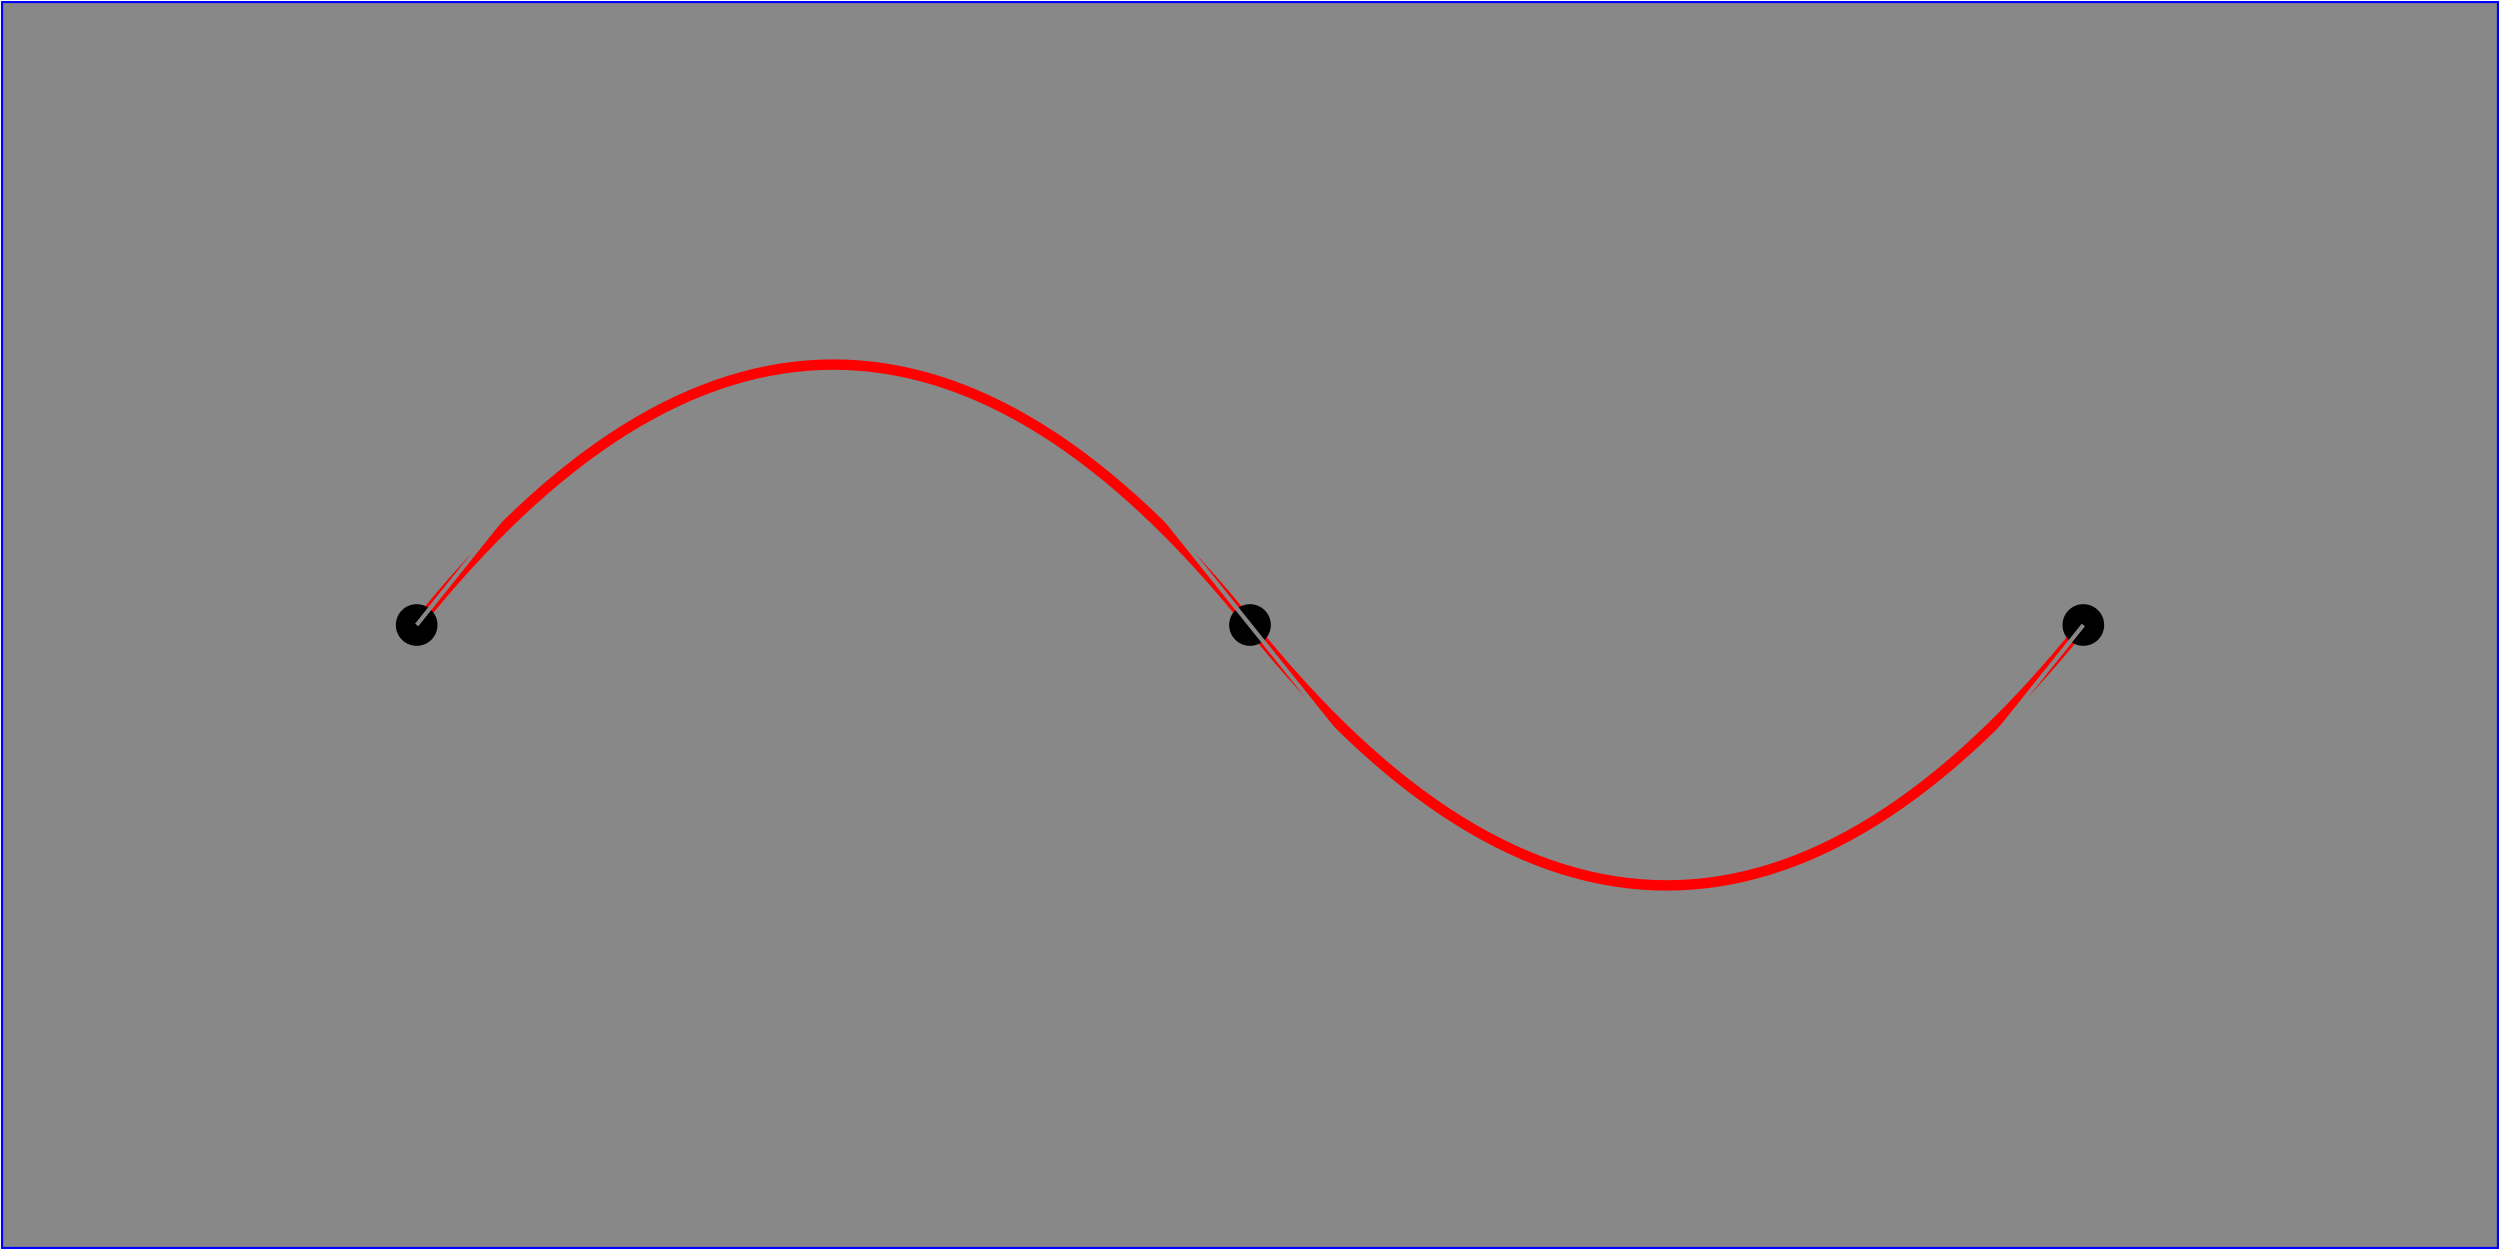
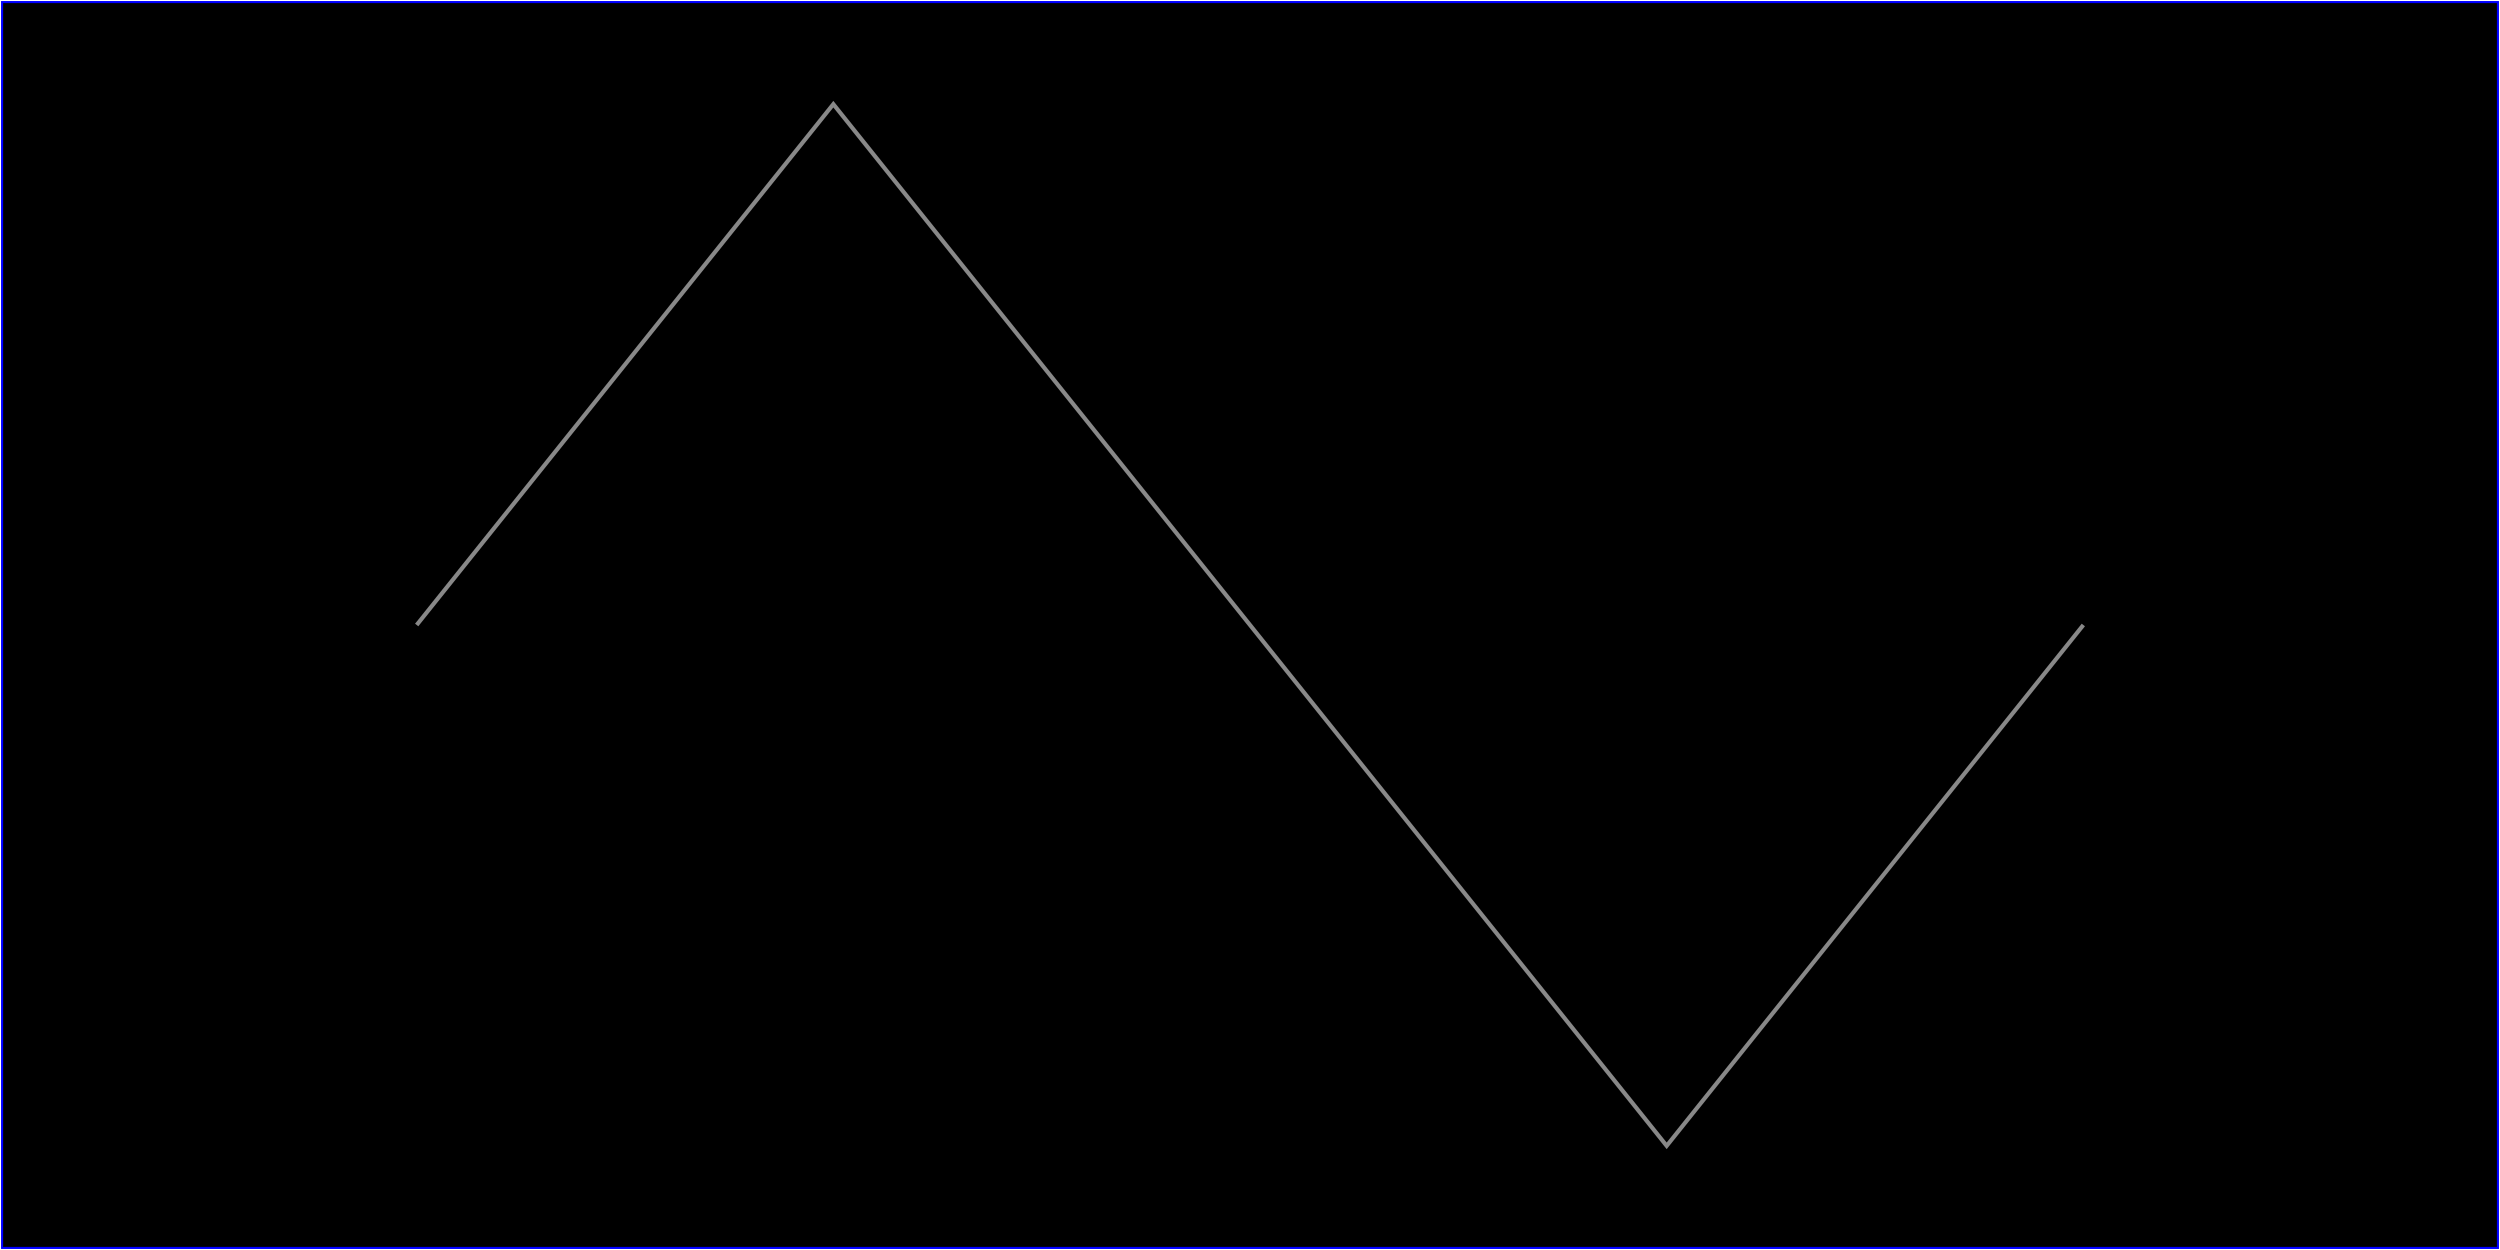
<svg xmlns="http://www.w3.org/2000/svg" width="12cm" height="6cm" viewBox="0 0 1200 600" version="1.1">
-   <g fill="none">
+   <g fill="1st">
    <rect x="1" y="1" width="1198" height="598" stroke="blue" stroke-width="1" />
-     <path d="M200,300 Q400,50 600,300 T1000,300" stroke="red" stroke-width="5" />
  </g>
-   <g fill="black">
-     <g fill="#888888">
-       <g fill="#888888" width="12cm" height="6cm" viewBox="0 0 1200 600">
-         <rect x="1" y="1" width="1198" height="598" stroke="blue" stroke-width="1" />
-         <path d="M200,300 Q400,50 600,300 T1000,300" stroke="red" stroke-width="5" />
-       </g>
-       <circle cx="400" cy="50" r="10" />
-       <circle cx="800" cy="550" r="10" />
+   <g fill="2nd" />
+   <g fill="3rd">
+     <circle cx="400" cy="50" r="10" />
+     <g fill="48nd">
+       <g fill="49nd" />
+       <g fill="50nd" />
    </g>
-     <g fill="#888888" width="12cm" height="6cm" viewBox="0 0 1200 600">
-       <rect x="1" y="1" width="1198" height="598" stroke="blue" stroke-width="1" />
-       <path d="M200,300 Q400,50 600,300 T1000,300" stroke="red" stroke-width="5" />
-     </g>
-     <circle cx="200" cy="300" r="10" />
-     <circle cx="600" cy="300" r="10" />
-     <circle cx="1000" cy="300" r="10" />
-   </g>
-   <g fill="#888888">
-     <circle cx="400" cy="50" r="10" />
-     <circle cx="800" cy="550" r="10" />
+     <g fill="51nd" />
  </g>
  <path d="M200,300 L400,50 L600,300             L800,550 L1000,300" fill="none" stroke="#888888" stroke-width="2" />
</svg>
